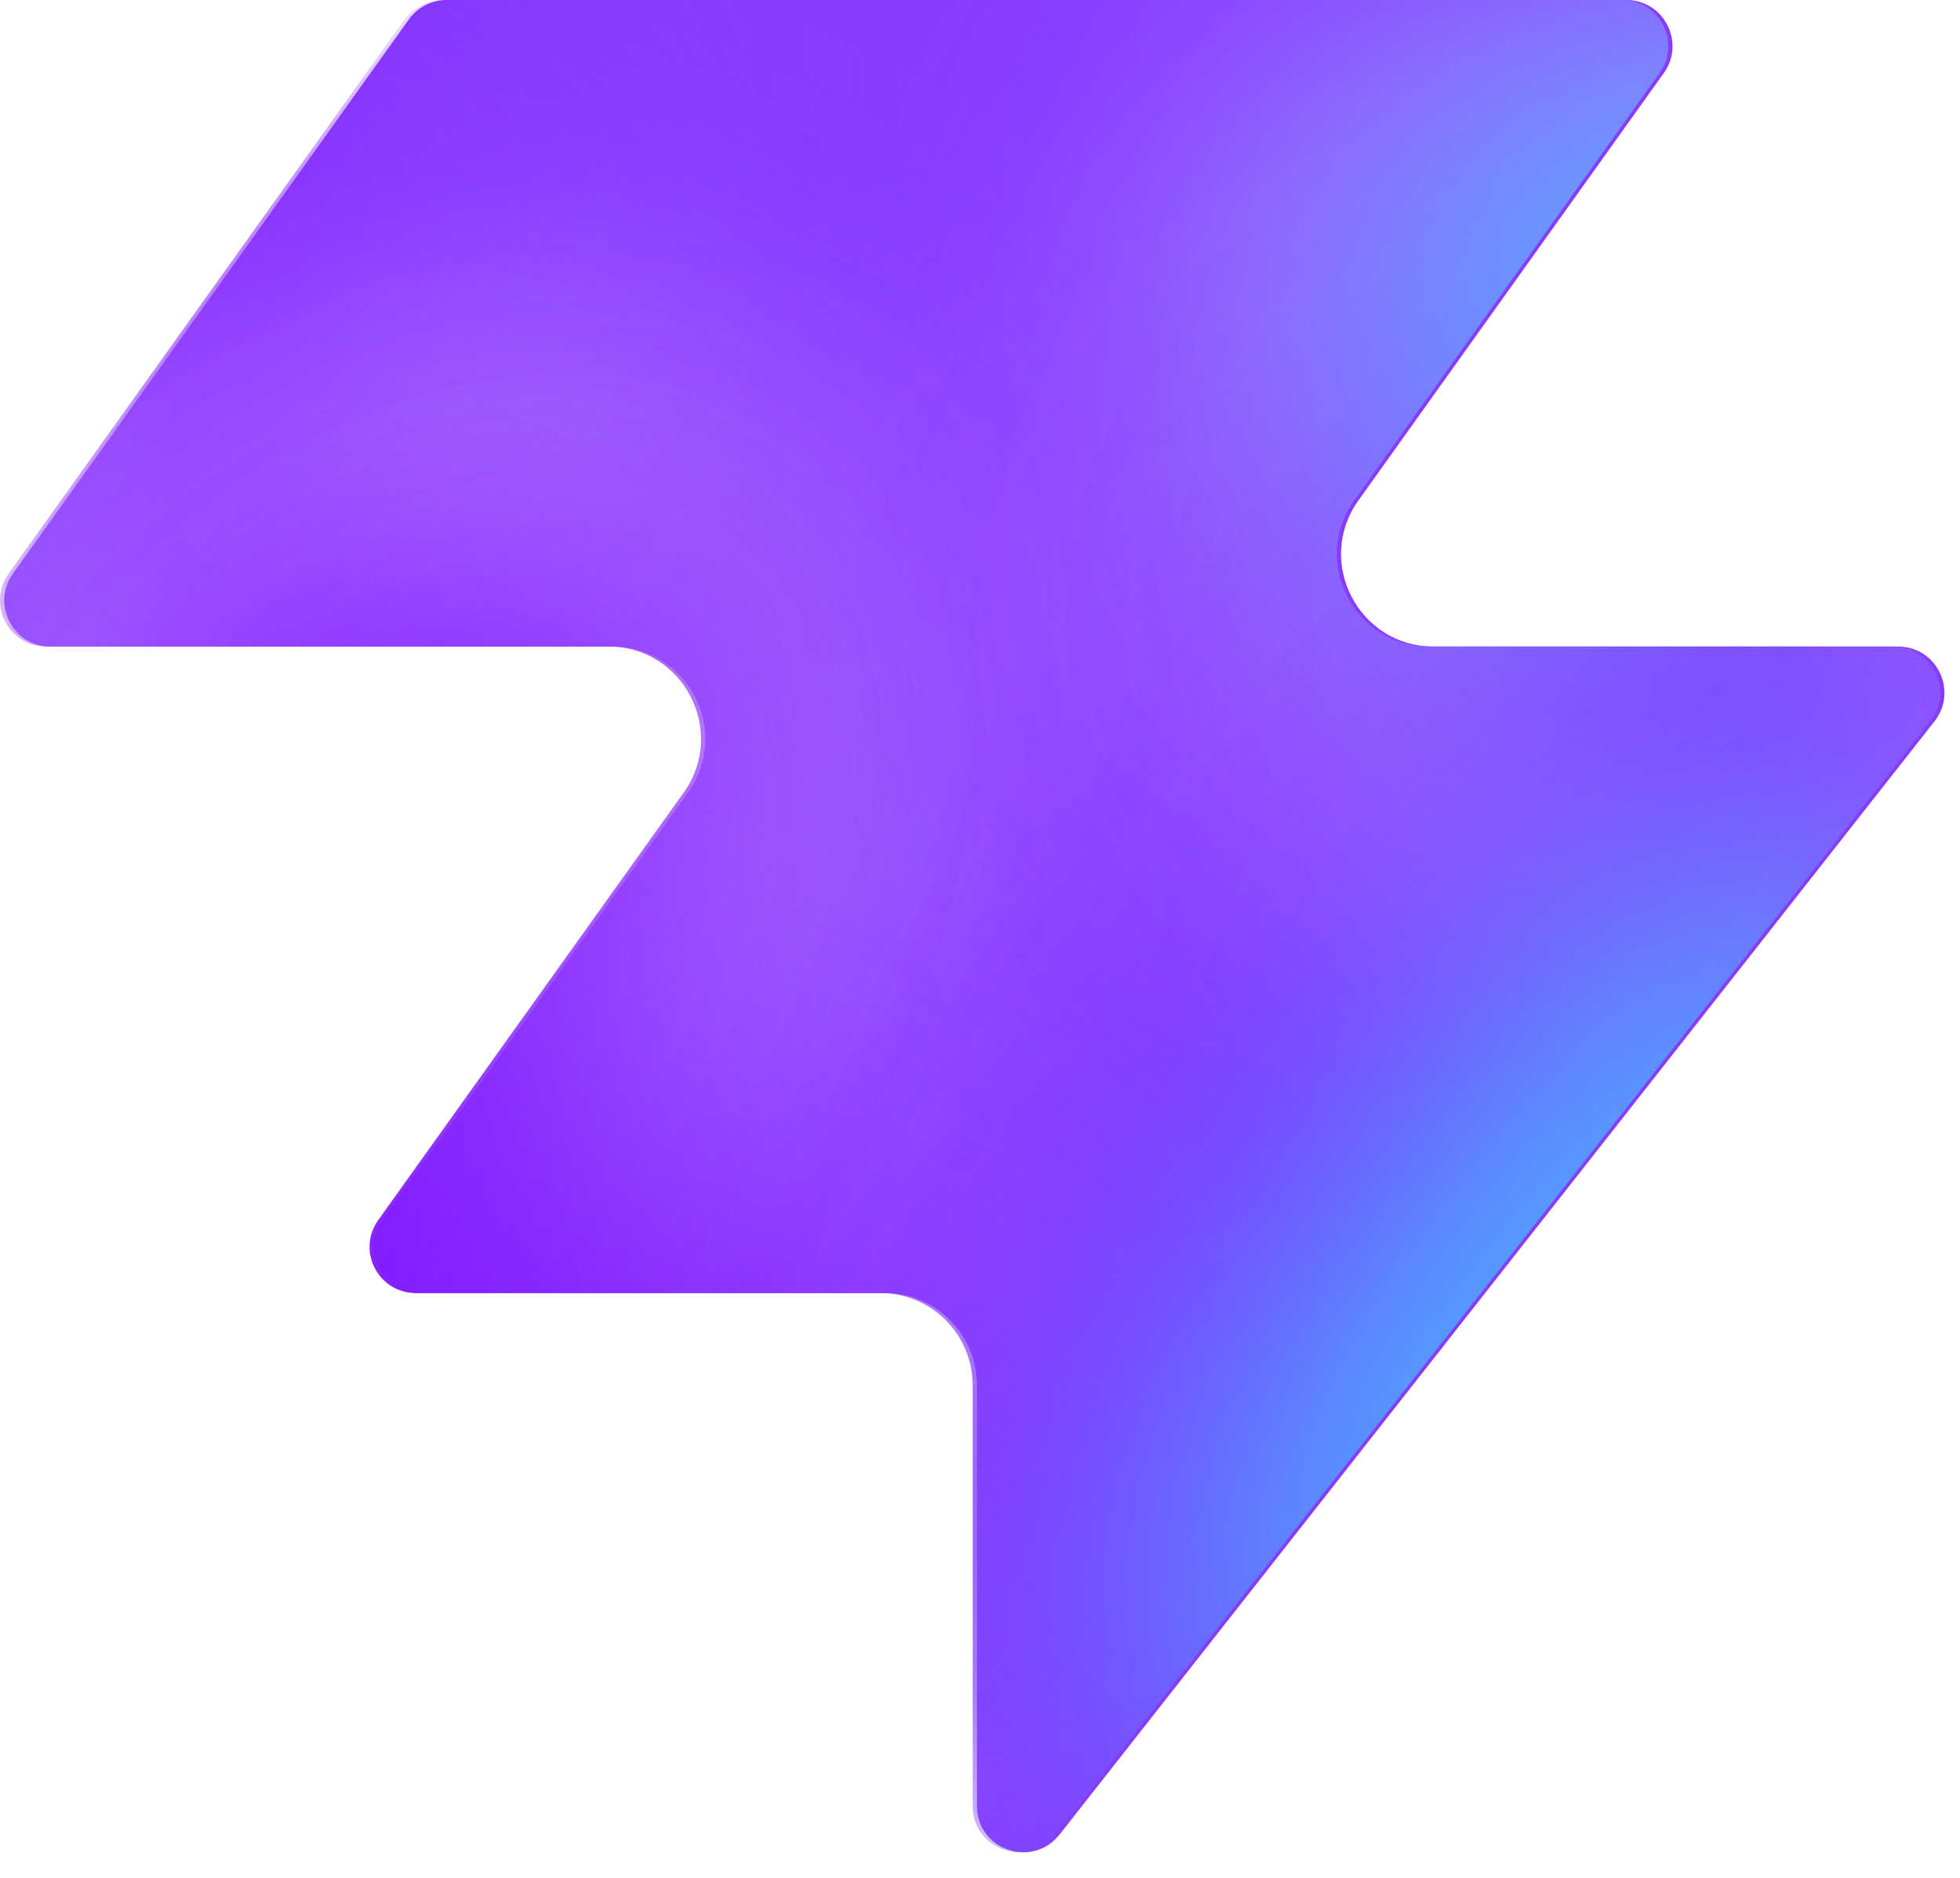
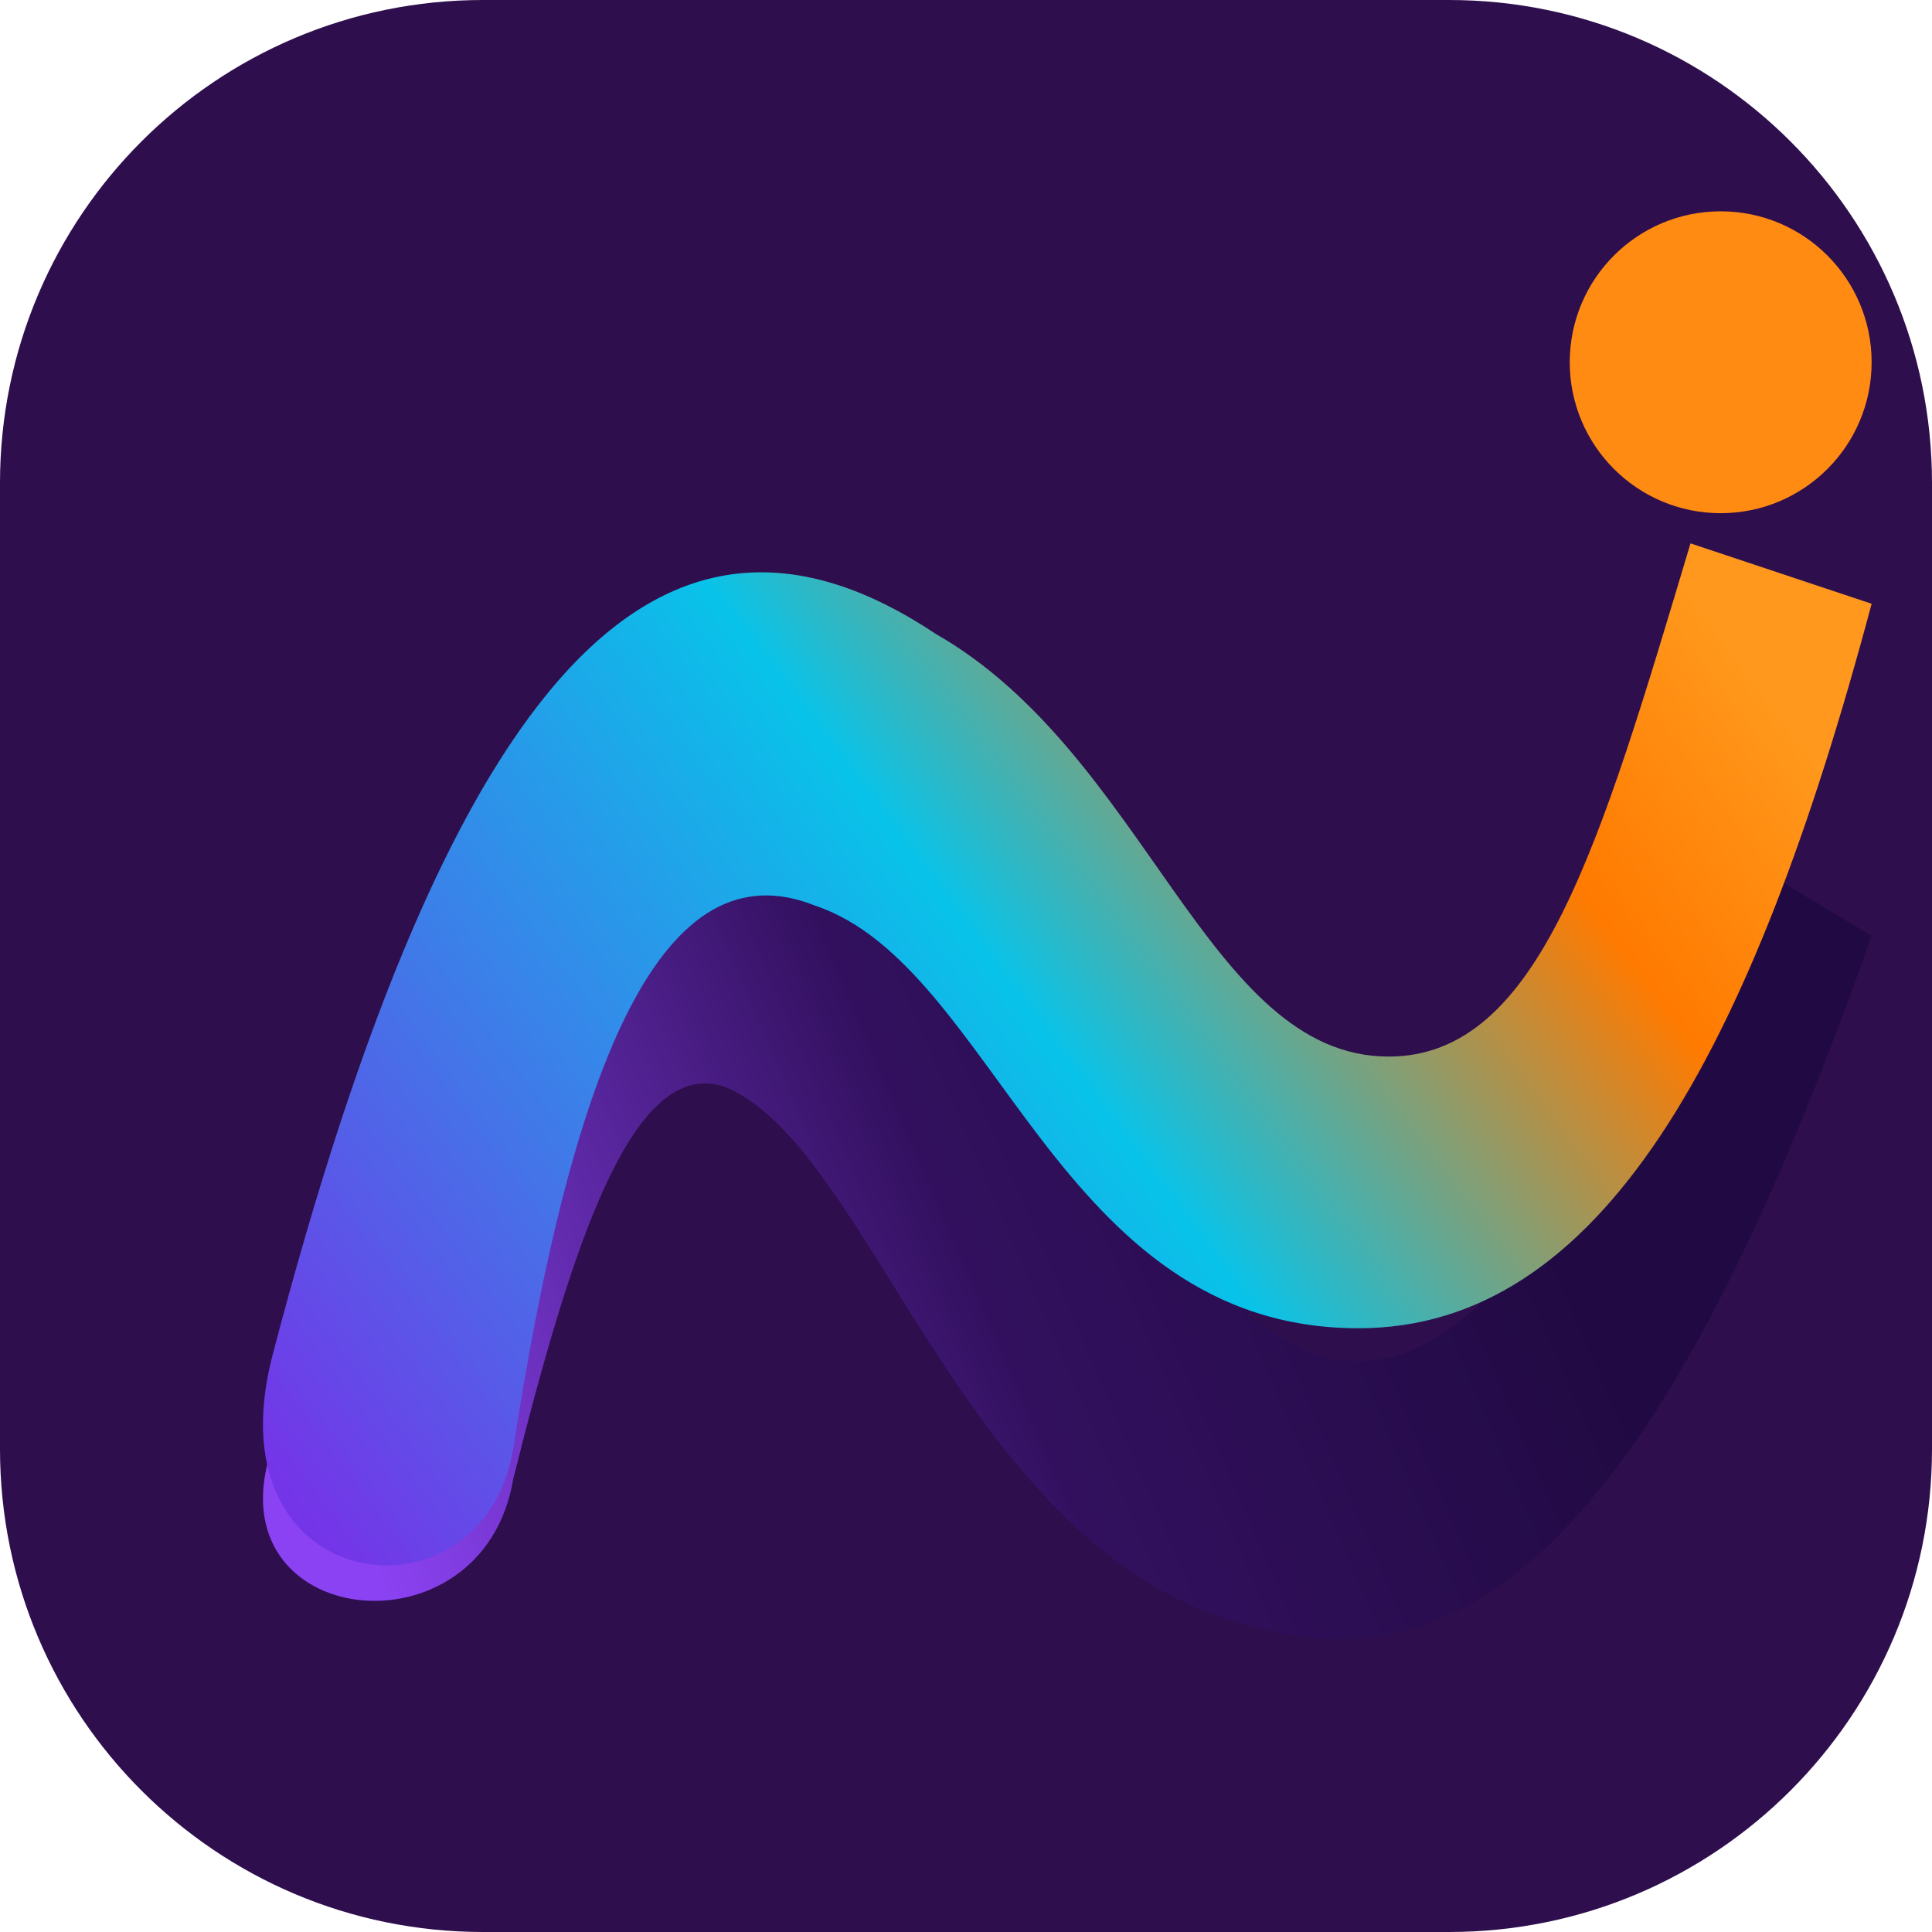
- <svg xmlns="http://www.w3.org/2000/svg" width="48" height="46" fill="none" viewBox="0 0 48 46">
-   <path fill="#863bff" d="M25.946 44.938c-.664.845-2.021.375-2.021-.698V33.937a2.26 2.26 0 0 0-2.262-2.262H10.287c-.92 0-1.456-1.04-.92-1.788l7.48-10.471c1.07-1.497 0-3.578-1.842-3.578H1.237c-.92 0-1.456-1.04-.92-1.788L10.013.474c.214-.297.556-.474.92-.474h28.894c.92 0 1.456 1.04.92 1.788l-7.48 10.471c-1.07 1.498 0 3.579 1.842 3.579h11.377c.943 0 1.473 1.088.89 1.83L25.947 44.94z" style="fill:#863bff;fill:color(display-p3 .525 .23 1);fill-opacity:1" />
-   <mask id="a" width="48" height="46" x="0" y="0" maskUnits="userSpaceOnUse" style="mask-type:alpha">
-     <path fill="#000" d="M25.842 44.938c-.664.844-2.021.375-2.021-.698V33.937a2.26 2.26 0 0 0-2.262-2.262H10.183c-.92 0-1.456-1.04-.92-1.788l7.48-10.471c1.07-1.498 0-3.579-1.842-3.579H1.133c-.92 0-1.456-1.04-.92-1.787L9.91.473c.214-.297.556-.474.92-.474h28.894c.92 0 1.456 1.04.92 1.788l-7.48 10.471c-1.07 1.498 0 3.578 1.842 3.578h11.377c.943 0 1.473 1.088.89 1.832L25.843 44.94z" style="fill:#000;fill-opacity:1" />
-   </mask>
-   <g mask="url(#a)">
-     <g filter="url(#b)">
-       <ellipse cx="5.508" cy="14.704" fill="#ede6ff" rx="5.508" ry="14.704" style="fill:#ede6ff;fill:color(display-p3 .927 .903 1);fill-opacity:1" transform="matrix(.00324 1 1 -.00324 -4.47 31.516)" />
-     </g>
-     <g filter="url(#c)">
-       <ellipse cx="10.399" cy="29.851" fill="#ede6ff" rx="10.399" ry="29.851" style="fill:#ede6ff;fill:color(display-p3 .927 .903 1);fill-opacity:1" transform="matrix(.00324 1 1 -.00324 -39.328 7.883)" />
-     </g>
-     <g filter="url(#d)">
-       <ellipse cx="5.508" cy="30.487" fill="#7e14ff" rx="5.508" ry="30.487" style="fill:#7e14ff;fill:color(display-p3 .492 .077 1);fill-opacity:1" transform="rotate(89.814 -25.913 -14.639)scale(1 -1)" />
-     </g>
-     <g filter="url(#e)">
-       <ellipse cx="5.508" cy="30.599" fill="#7e14ff" rx="5.508" ry="30.599" style="fill:#7e14ff;fill:color(display-p3 .492 .077 1);fill-opacity:1" transform="rotate(89.814 -32.644 -3.334)scale(1 -1)" />
-     </g>
-     <g filter="url(#f)">
-       <ellipse cx="5.508" cy="30.599" fill="#7e14ff" rx="5.508" ry="30.599" style="fill:#7e14ff;fill:color(display-p3 .492 .077 1);fill-opacity:1" transform="matrix(.00324 1 1 -.00324 -34.34 30.47)" />
-     </g>
-     <g filter="url(#g)">
-       <ellipse cx="14.072" cy="22.078" fill="#ede6ff" rx="14.072" ry="22.078" style="fill:#ede6ff;fill:color(display-p3 .927 .903 1);fill-opacity:1" transform="rotate(93.35 24.506 48.493)scale(-1 1)" />
-     </g>
-     <g filter="url(#h)">
-       <ellipse cx="3.47" cy="21.501" fill="#7e14ff" rx="3.47" ry="21.501" style="fill:#7e14ff;fill:color(display-p3 .492 .077 1);fill-opacity:1" transform="rotate(89.009 28.708 47.59)scale(-1 1)" />
-     </g>
-     <g filter="url(#i)">
-       <ellipse cx="3.47" cy="21.501" fill="#7e14ff" rx="3.47" ry="21.501" style="fill:#7e14ff;fill:color(display-p3 .492 .077 1);fill-opacity:1" transform="rotate(89.009 28.708 47.59)scale(-1 1)" />
-     </g>
-     <g filter="url(#j)">
-       <ellipse cx=".387" cy="8.972" fill="#7e14ff" rx="4.407" ry="29.108" style="fill:#7e14ff;fill:color(display-p3 .492 .077 1);fill-opacity:1" transform="rotate(39.51 .387 8.972)" />
-     </g>
-     <g filter="url(#k)">
-       <ellipse cx="47.523" cy="-6.092" fill="#7e14ff" rx="4.407" ry="29.108" style="fill:#7e14ff;fill:color(display-p3 .492 .077 1);fill-opacity:1" transform="rotate(37.892 47.523 -6.092)" />
-     </g>
-     <g filter="url(#l)">
-       <ellipse cx="41.412" cy="6.333" fill="#47bfff" rx="5.971" ry="9.665" style="fill:#47bfff;fill:color(display-p3 .28 .748 1);fill-opacity:1" transform="rotate(37.892 41.412 6.333)" />
-     </g>
-     <g filter="url(#m)">
-       <ellipse cx="-1.879" cy="38.332" fill="#7e14ff" rx="4.407" ry="29.108" style="fill:#7e14ff;fill:color(display-p3 .492 .077 1);fill-opacity:1" transform="rotate(37.892 -1.88 38.332)" />
-     </g>
-     <g filter="url(#n)">
-       <ellipse cx="-1.879" cy="38.332" fill="#7e14ff" rx="4.407" ry="29.108" style="fill:#7e14ff;fill:color(display-p3 .492 .077 1);fill-opacity:1" transform="rotate(37.892 -1.88 38.332)" />
-     </g>
-     <g filter="url(#o)">
-       <ellipse cx="35.651" cy="29.907" fill="#7e14ff" rx="4.407" ry="29.108" style="fill:#7e14ff;fill:color(display-p3 .492 .077 1);fill-opacity:1" transform="rotate(37.892 35.651 29.907)" />
-     </g>
-     <g filter="url(#p)">
-       <ellipse cx="38.418" cy="32.4" fill="#47bfff" rx="5.971" ry="15.297" style="fill:#47bfff;fill:color(display-p3 .28 .748 1);fill-opacity:1" transform="rotate(37.892 38.418 32.4)" />
-     </g>
-   </g>
+ <svg xmlns="http://www.w3.org/2000/svg" viewBox="0 0 64 64" role="img" aria-label="NexSkill Labs">
  <defs>
-     <filter id="b" width="60.045" height="41.654" x="-19.77" y="16.149" color-interpolation-filters="sRGB" filterUnits="userSpaceOnUse">
-       <feFlood flood-opacity="0" result="BackgroundImageFix" />
-       <feBlend in="SourceGraphic" in2="BackgroundImageFix" result="shape" />
-       <feGaussianBlur result="effect1_foregroundBlur_2002_17158" stdDeviation="7.659" />
-     </filter>
-     <filter id="c" width="90.34" height="51.437" x="-54.613" y="-7.533" color-interpolation-filters="sRGB" filterUnits="userSpaceOnUse">
-       <feFlood flood-opacity="0" result="BackgroundImageFix" />
-       <feBlend in="SourceGraphic" in2="BackgroundImageFix" result="shape" />
-       <feGaussianBlur result="effect1_foregroundBlur_2002_17158" stdDeviation="7.659" />
-     </filter>
-     <filter id="d" width="79.355" height="29.4" x="-49.64" y="2.03" color-interpolation-filters="sRGB" filterUnits="userSpaceOnUse">
-       <feFlood flood-opacity="0" result="BackgroundImageFix" />
-       <feBlend in="SourceGraphic" in2="BackgroundImageFix" result="shape" />
-       <feGaussianBlur result="effect1_foregroundBlur_2002_17158" stdDeviation="4.596" />
-     </filter>
-     <filter id="e" width="79.579" height="29.4" x="-45.045" y="20.029" color-interpolation-filters="sRGB" filterUnits="userSpaceOnUse">
-       <feFlood flood-opacity="0" result="BackgroundImageFix" />
-       <feBlend in="SourceGraphic" in2="BackgroundImageFix" result="shape" />
-       <feGaussianBlur result="effect1_foregroundBlur_2002_17158" stdDeviation="4.596" />
-     </filter>
-     <filter id="f" width="79.579" height="29.4" x="-43.513" y="21.178" color-interpolation-filters="sRGB" filterUnits="userSpaceOnUse">
-       <feFlood flood-opacity="0" result="BackgroundImageFix" />
-       <feBlend in="SourceGraphic" in2="BackgroundImageFix" result="shape" />
-       <feGaussianBlur result="effect1_foregroundBlur_2002_17158" stdDeviation="4.596" />
-     </filter>
-     <filter id="g" width="74.749" height="58.852" x="15.756" y="-17.901" color-interpolation-filters="sRGB" filterUnits="userSpaceOnUse">
-       <feFlood flood-opacity="0" result="BackgroundImageFix" />
-       <feBlend in="SourceGraphic" in2="BackgroundImageFix" result="shape" />
-       <feGaussianBlur result="effect1_foregroundBlur_2002_17158" stdDeviation="7.659" />
-     </filter>
-     <filter id="h" width="61.377" height="25.362" x="23.548" y="2.284" color-interpolation-filters="sRGB" filterUnits="userSpaceOnUse">
-       <feFlood flood-opacity="0" result="BackgroundImageFix" />
-       <feBlend in="SourceGraphic" in2="BackgroundImageFix" result="shape" />
-       <feGaussianBlur result="effect1_foregroundBlur_2002_17158" stdDeviation="4.596" />
-     </filter>
-     <filter id="i" width="61.377" height="25.362" x="23.548" y="2.284" color-interpolation-filters="sRGB" filterUnits="userSpaceOnUse">
-       <feFlood flood-opacity="0" result="BackgroundImageFix" />
-       <feBlend in="SourceGraphic" in2="BackgroundImageFix" result="shape" />
-       <feGaussianBlur result="effect1_foregroundBlur_2002_17158" stdDeviation="4.596" />
-     </filter>
-     <filter id="j" width="56.045" height="63.649" x="-27.636" y="-22.853" color-interpolation-filters="sRGB" filterUnits="userSpaceOnUse">
-       <feFlood flood-opacity="0" result="BackgroundImageFix" />
-       <feBlend in="SourceGraphic" in2="BackgroundImageFix" result="shape" />
-       <feGaussianBlur result="effect1_foregroundBlur_2002_17158" stdDeviation="4.596" />
-     </filter>
-     <filter id="k" width="54.814" height="64.646" x="20.116" y="-38.415" color-interpolation-filters="sRGB" filterUnits="userSpaceOnUse">
-       <feFlood flood-opacity="0" result="BackgroundImageFix" />
-       <feBlend in="SourceGraphic" in2="BackgroundImageFix" result="shape" />
-       <feGaussianBlur result="effect1_foregroundBlur_2002_17158" stdDeviation="4.596" />
-     </filter>
-     <filter id="l" width="33.541" height="35.313" x="24.641" y="-11.323" color-interpolation-filters="sRGB" filterUnits="userSpaceOnUse">
-       <feFlood flood-opacity="0" result="BackgroundImageFix" />
-       <feBlend in="SourceGraphic" in2="BackgroundImageFix" result="shape" />
-       <feGaussianBlur result="effect1_foregroundBlur_2002_17158" stdDeviation="4.596" />
-     </filter>
-     <filter id="m" width="54.814" height="64.646" x="-29.286" y="6.009" color-interpolation-filters="sRGB" filterUnits="userSpaceOnUse">
-       <feFlood flood-opacity="0" result="BackgroundImageFix" />
-       <feBlend in="SourceGraphic" in2="BackgroundImageFix" result="shape" />
-       <feGaussianBlur result="effect1_foregroundBlur_2002_17158" stdDeviation="4.596" />
-     </filter>
-     <filter id="n" width="54.814" height="64.646" x="-29.286" y="6.009" color-interpolation-filters="sRGB" filterUnits="userSpaceOnUse">
-       <feFlood flood-opacity="0" result="BackgroundImageFix" />
-       <feBlend in="SourceGraphic" in2="BackgroundImageFix" result="shape" />
-       <feGaussianBlur result="effect1_foregroundBlur_2002_17158" stdDeviation="4.596" />
-     </filter>
-     <filter id="o" width="54.814" height="64.646" x="8.244" y="-2.416" color-interpolation-filters="sRGB" filterUnits="userSpaceOnUse">
-       <feFlood flood-opacity="0" result="BackgroundImageFix" />
-       <feBlend in="SourceGraphic" in2="BackgroundImageFix" result="shape" />
-       <feGaussianBlur result="effect1_foregroundBlur_2002_17158" stdDeviation="4.596" />
-     </filter>
-     <filter id="p" width="39.409" height="43.623" x="18.713" y="10.588" color-interpolation-filters="sRGB" filterUnits="userSpaceOnUse">
-       <feFlood flood-opacity="0" result="BackgroundImageFix" />
-       <feBlend in="SourceGraphic" in2="BackgroundImageFix" result="shape" />
-       <feGaussianBlur result="effect1_foregroundBlur_2002_17158" stdDeviation="4.596" />
-     </filter>
+     <linearGradient id="u" x1="10" y1="50" x2="54" y2="17" gradientUnits="userSpaceOnUse">
+       <stop stop-color="#7435E8" />
+       <stop offset=".53" stop-color="#08C3E9" />
+       <stop offset=".84" stop-color="#FF7A00" />
+       <stop offset="1" stop-color="#FF981C" />
+     </linearGradient>
+     <linearGradient id="l" x1="12" y1="51" x2="49" y2="35" gradientUnits="userSpaceOnUse">
+       <stop stop-color="#8B42F2" />
+       <stop offset=".55" stop-color="#32105E" />
+       <stop offset="1" stop-color="#210A43" />
+     </linearGradient>
  </defs>
+   <rect width="64" height="64" rx="16" fill="#2E0E4D" />
+   <path d="M9 48c4-17 10-26 17-23 8 3 11 18 18 20 5 1 9-6 13-17l5 3c-6 17-12 25-20 23-10-2-13-16-18-18-3-1-5 5-7 13-1 6-10 5-8-1Z" fill="url(#l)" />
+   <path d="M9 45c6-23 13-30 22-24 7 4 9 14 15 14 5 0 7-7 10-17l6 2c-4 15-9 24-17 24-10 0-12-12-18-14-5-2-8 5-10 18-1 6-10 5-8-3Z" fill="url(#u)" />
+   <circle cx="57" cy="12" r="5" fill="#FF8B12" />
</svg>
